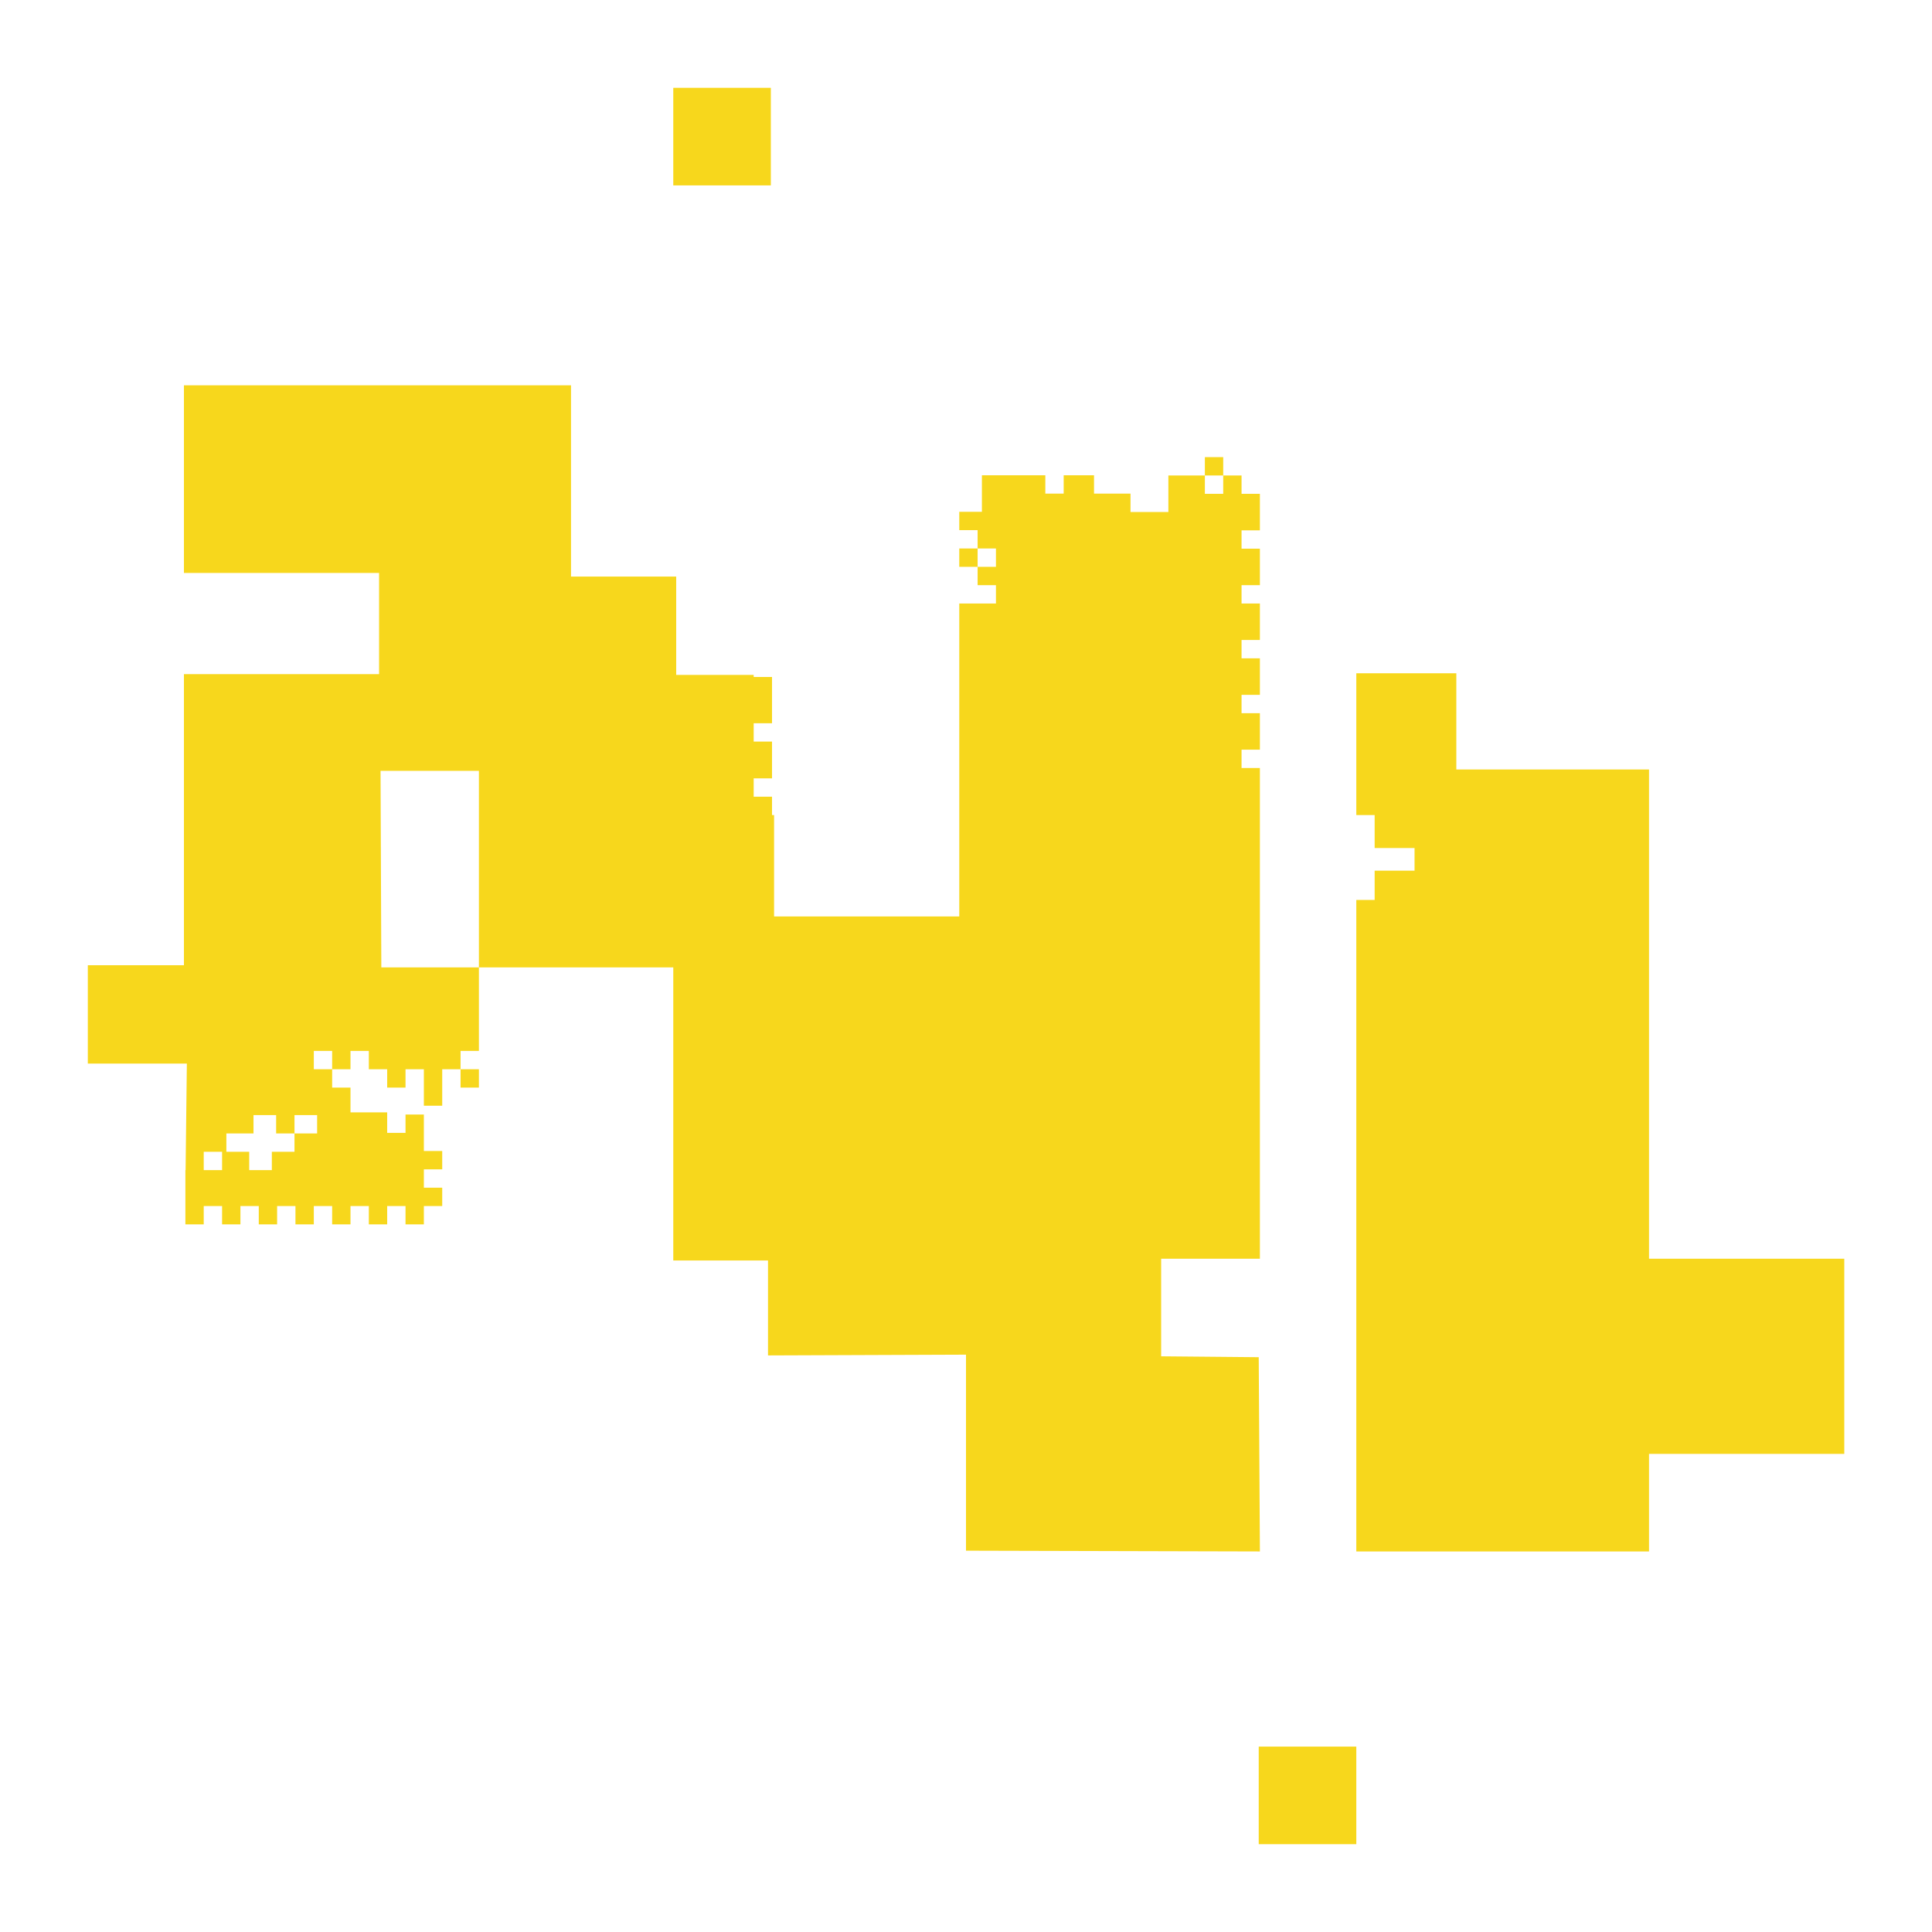
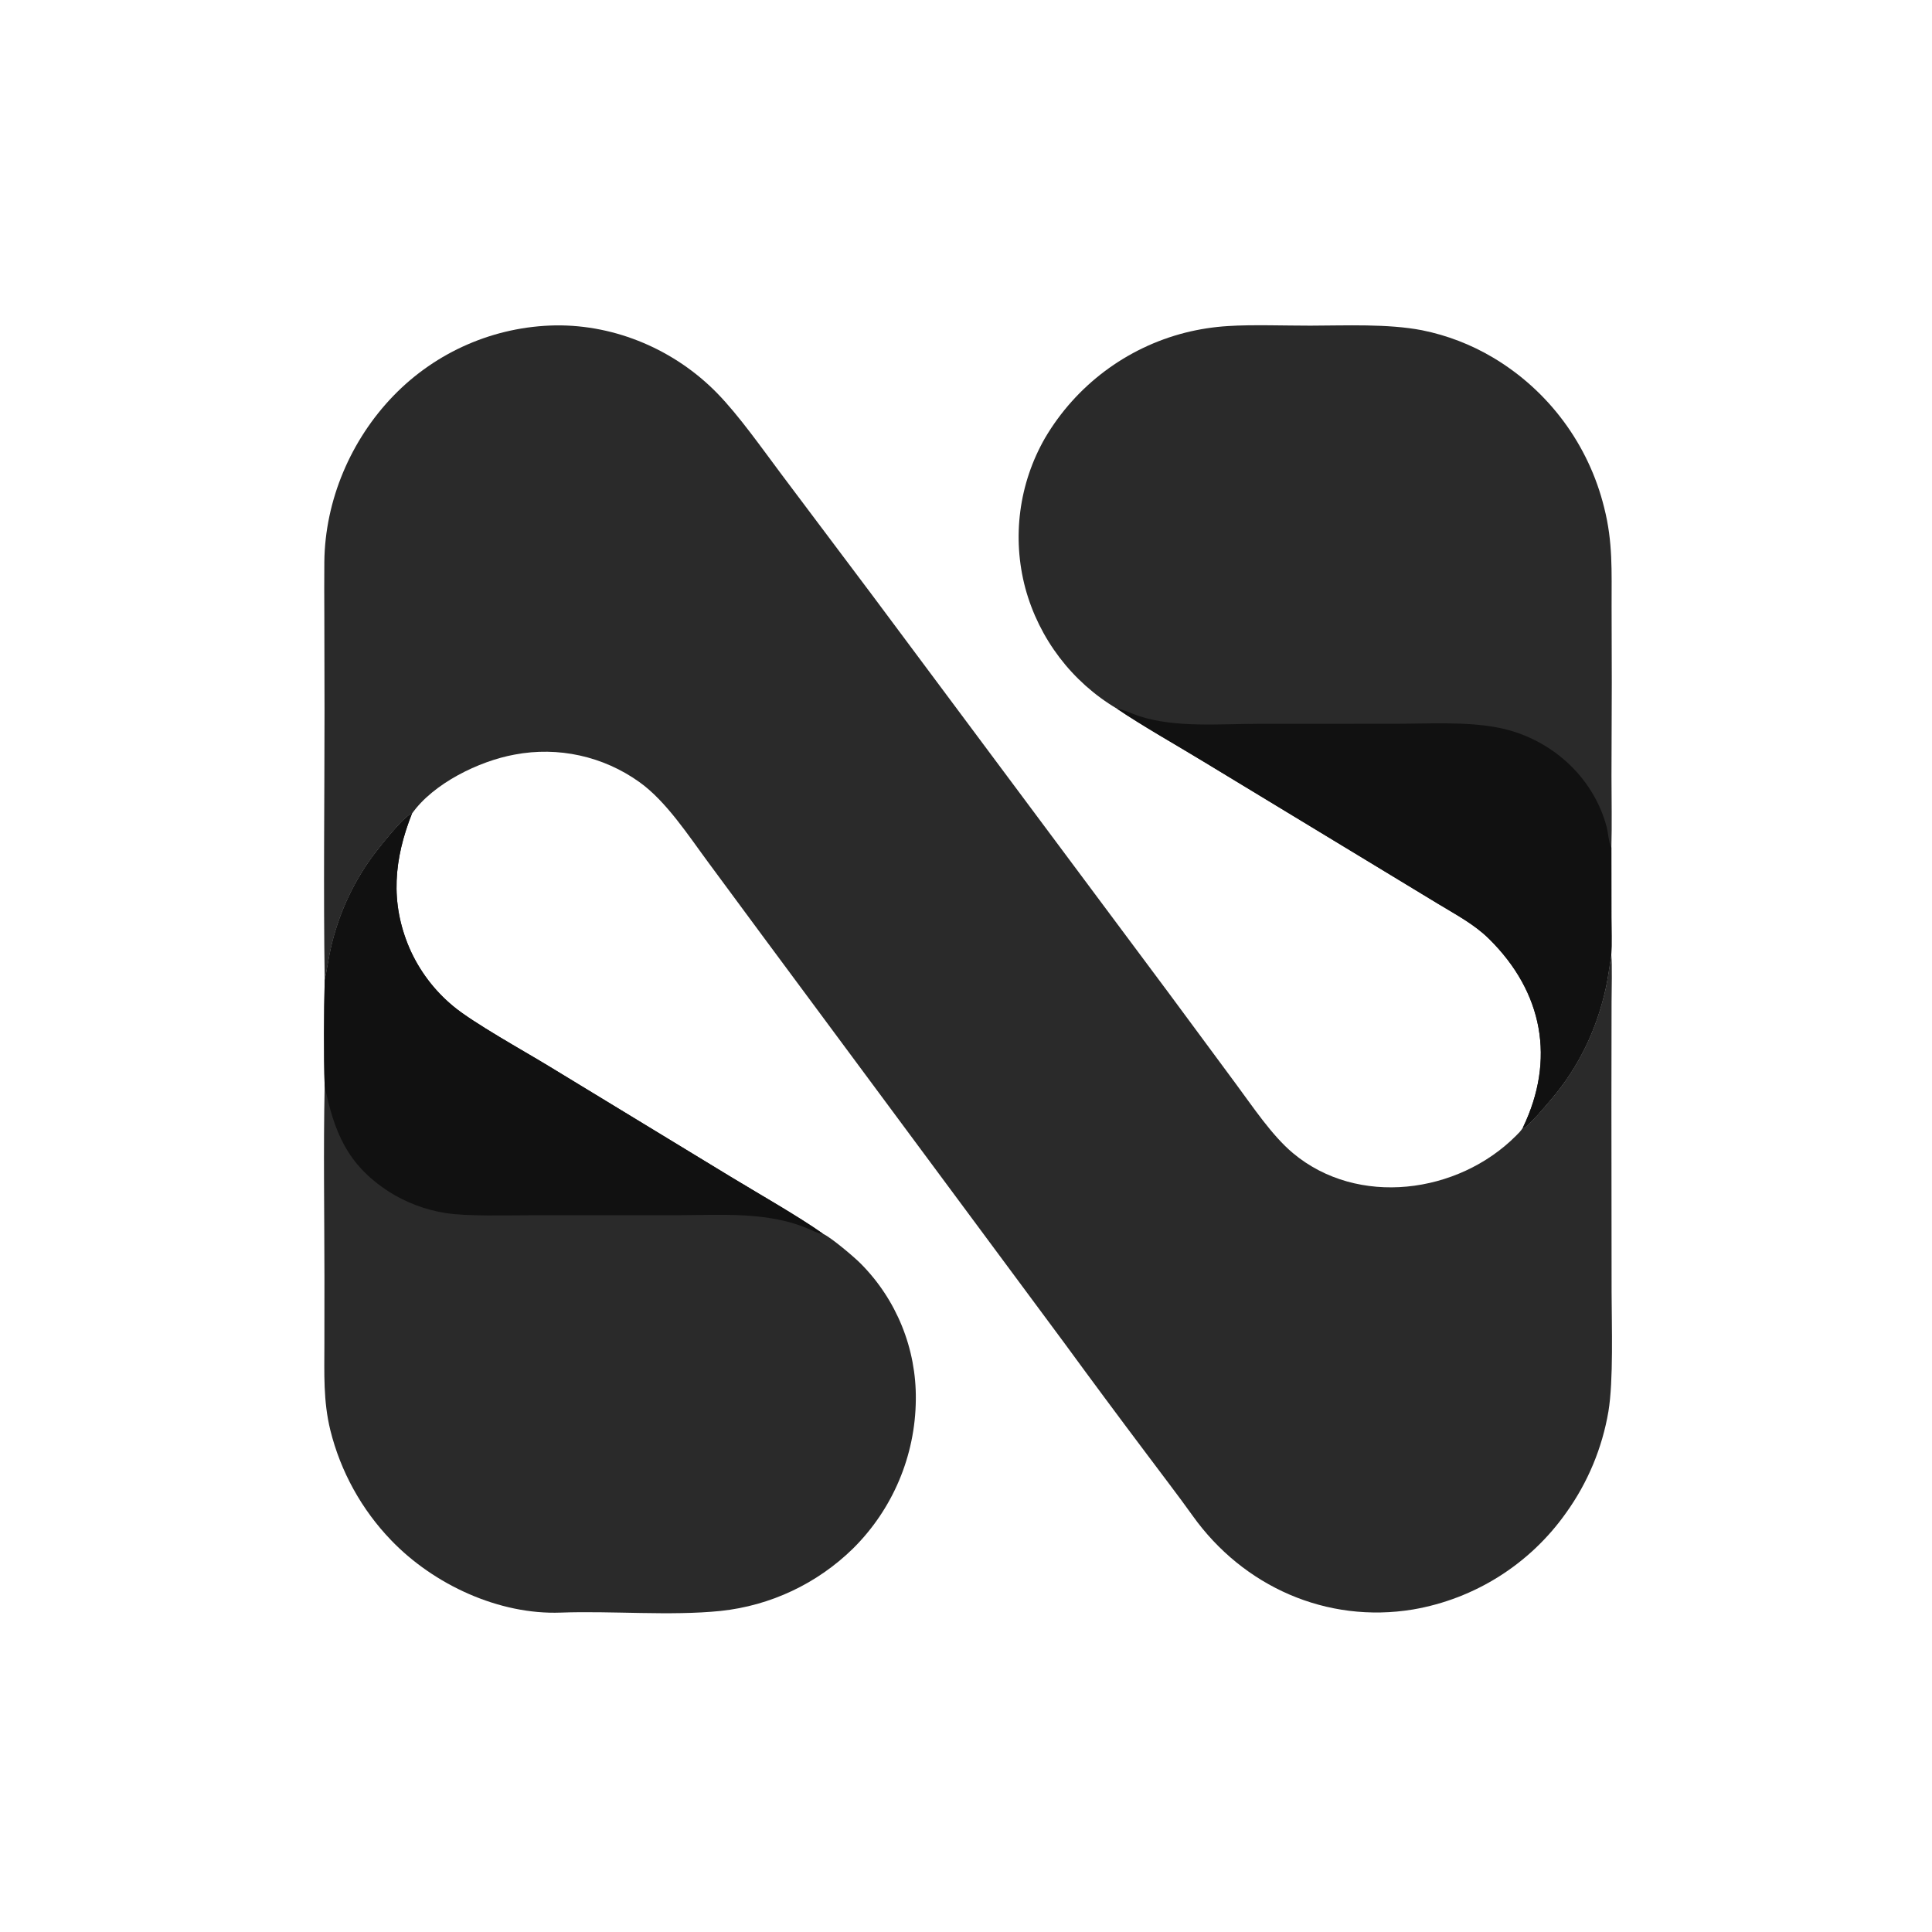
- <svg xmlns="http://www.w3.org/2000/svg" width="198" height="198" viewBox="21 21 198 198" fill="none">
-   <path d="M39.85 60.49V79.72H59.85V90.09H39.85V119.92H30L30 130H40.15L40 142.66H41.88V139.04H44.2V137.16H46.98V135.28H49.3V137.16H51.18V135.28H53.5V137.16H51.18V139.04H48.86V140.92H46.54V139.04H43.76V140.92H40V146.48H41.88V144.6H43.76V146.48H45.64V144.6H47.52V146.48H49.4V144.6H51.28V146.48H53.16V144.6H55.04V146.48H56.92V144.6H58.8V146.48H60.68V144.6H62.56V146.48H64.44V144.6H66.32V142.72H64.44V140.84H66.32V138.96H64.44V135.22H62.56V137.1H60.68V135H58.8H56.92V132.46H55.04V130.58H53.16V128.7H55.04V130.58H56.92V128.7H58.8V130.58H60.68V132.46H62.56V130.58H64.44V134.32H66.32V130.58H68.2V132.46H70.08V120.14H60.08L60 100H70.08V100.001V120.14H90V150.18H99.71V159.91L120 159.832V179.922L150.12 180L150 160.092L140 160V150H150.12V99.71H148.24V97.83H150.12V94.09H148.24V92.21H150.12V88.47H148.24V86.59H150.12V82.85H148.24V80.97H150.12V77.23H148.24V75.35H150.12V71.61H148.24V69.73H146.36V67.85H144.48V69.73H146.36V71.61H144.48V69.73H140.74V73.47H136.86V71.59H133.12V69.71H130.01V71.59H128.13V69.71H121.63V73.45H119.31V75.33H121.19V77.21H119.31V79.09H121.19V77.21H123.07V79.09H121.19V80.97H123.07V82.85H119.31V114.92H100.33V104.53H100.12V102.65H98.24V100.77H100.12V97H98.24V95.12H100.12V90.38H98.24V90.17H90.3V80.09H79.52V60.49H39.85ZM68.2 128.7H70.08V130.58H68.2V128.7Z" fill="#F7D71C" />
-   <path d="M90 30H100V40H90V30Z" fill="#F7D71C" />
-   <path d="M150 200H160V210H150V200Z" fill="#F7D71C" />
-   <path d="M47.9 128.7H50.09V130.88H47.9V128.7Z" fill="#F7D71C" />
-   <path d="M170.25 99.86H190V150H210.01V170H190V180H160V113.23H161.88V110.23H165.97V107.91H161.88V104.53H160V90H170.25V99.86Z" fill="#F7D71C" />
+ <svg xmlns="http://www.w3.org/2000/svg" width="1024" height="1024" viewBox="0 0 1024 1024" fill="none">
+   <style>
+   .light { display: block; }
+   .dark { display: none; }
+   @media (prefers-color-scheme: dark) {
+     .light { display: none; }
+     .dark { display: block; }
+   }
+ </style>
+   <g class="light">
+     <path d="M172.105 519.514C171.369 472.433 172.006 424.009 172.005 376.816L171.906 326.256C171.886 316.754 171.794 307.222 171.905 297.724C172.284 265.104 185.94 233.113 208.568 209.738C231.155 186.407 262.057 173.002 294.495 172.462C326.541 172.081 357.767 185.562 380.041 208.326C391.625 220.166 404.047 237.893 414.206 251.43L462.309 315.459L619.292 526.112L654.965 574.374C663.814 586.287 674.079 601.788 685.252 611.146C719.585 639.919 772.779 632.775 803.439 602.059C804.892 600.608 806.097 599.477 807.139 597.707L807.728 597.983C812.013 594.747 818.415 587.002 822.078 582.715C836.751 565.568 846.346 545.429 851.138 523.373C852.418 517.49 852.991 512.083 854.018 506.183C854.558 510.708 854.174 525.971 854.164 531.151L854.083 585.448L854.18 685.07C854.223 702.335 855.206 731.871 852.5 748.087C849.209 767.485 841.532 785.865 830.068 801.832C810.883 829.002 781.71 847.421 748.97 853.05C703.188 860.627 658.941 840.942 632.139 803.396C624.268 792.366 615.64 781.259 607.525 770.337C592.916 750.934 578.448 731.427 564.11 711.818L403.968 495.766L375.626 457.393C365.011 443.058 353.112 424.631 338.838 414.482C319.72 400.803 295.851 395.552 272.771 399.947C253.84 403.367 229.483 415.332 218.317 431.297C214.268 431.996 199.143 451.506 196.274 455.568C186.394 469.566 179.333 485.36 175.487 502.064C174.148 507.861 173.326 514.258 172.105 519.514Z" fill="#2A2A2A" />
+     <path d="M592.047 375.644C568.167 361.483 550.728 338.556 543.44 311.728C536.292 284.869 540.047 256.267 553.877 232.17C570.242 204.359 597.017 184.25 628.255 176.313C635.689 174.445 643.285 173.273 650.94 172.813C663.388 171.977 681.724 172.628 694.55 172.603C713.394 172.568 735.518 171.519 753.724 175.041C766.966 177.705 779.662 182.59 791.283 189.49C820.797 207.015 842.04 235.686 850.247 269.06C854.915 287.357 854.142 302.894 854.18 321.532L854.277 361.87L854.12 411.328C854.131 423.599 854.401 437.046 854.066 449.246L854.093 486.237C854.099 492.068 854.363 500.516 854.012 506.183C852.986 512.083 852.413 517.49 851.133 523.373C846.341 545.429 836.746 565.568 822.072 582.715C818.409 587.002 812.007 594.747 807.723 597.984L807.134 597.707C824.514 561.704 817.864 525.879 789.225 497.615C781.321 489.818 771.531 484.71 762.098 478.973L732.119 460.786L637.812 403.61C623.549 394.92 605.488 384.745 592.047 375.644Z" fill="#2A2A2A" />
+     <path d="M592.046 375.646C595.061 375.886 600.474 378.469 603.624 379.506C622.814 385.826 646.488 383.675 666.72 383.64L739.693 383.608C757.295 383.606 777.133 382.34 794.2 385.695C821.402 391.043 844.395 411.269 851.553 438.274C852.418 441.568 852.574 446.365 854.066 449.248L854.093 486.239C854.098 492.07 854.363 500.518 854.012 506.185C852.985 512.084 852.412 517.491 851.132 523.375C846.34 545.43 836.745 565.57 822.072 582.717C818.409 587.003 812.006 594.749 807.722 597.985L807.133 597.709C824.513 561.706 817.863 525.881 789.224 497.617C781.32 489.819 771.53 484.712 762.097 478.974L732.119 460.788L637.811 403.612C623.548 394.922 605.488 384.747 592.046 375.646Z" fill="#111111" />
+     <path d="M172.101 519.517C173.322 514.261 174.145 507.864 175.483 502.067C179.329 485.363 186.39 469.569 196.27 455.571C199.139 451.508 214.264 431.999 218.313 431.3C208.889 455.158 206.625 478.19 216.968 502.408C222.174 514.369 230.117 524.934 240.155 533.248C250.45 541.908 277.823 557.133 290.326 564.732L386.928 623.495C401.37 632.301 422.961 644.528 436.294 653.967C440.866 656.164 452.639 666.177 456.113 669.652C475.193 688.801 485.753 714.851 485.403 741.908C485.141 771.568 473.171 799.919 452.108 820.762C433.11 839.375 408.401 851.023 381.976 853.827C355.217 856.565 324.337 853.713 297.171 854.714C264.547 855.921 229.977 839.938 207.379 816.437C191.662 800.135 180.516 779.969 175.067 757.972C171.295 742.482 171.917 728.063 171.934 712.329L171.961 676.889C171.933 643.884 171.367 608.481 172.076 575.6C171.556 558.621 171.68 536.485 172.101 519.517Z" fill="#2A2A2A" />
+     <path d="M172.101 519.517C173.322 514.261 174.144 507.864 175.483 502.067C179.329 485.363 186.39 469.569 196.27 455.571C199.139 451.508 214.263 431.999 218.313 431.3C208.889 455.158 206.625 478.19 216.968 502.408C222.174 514.369 230.117 524.934 240.155 533.248C250.449 541.908 277.823 557.133 290.326 564.732L386.928 623.495C401.37 632.301 422.961 644.528 436.294 653.967C434.453 654.059 431.426 652.614 429.634 651.807C407.389 641.805 381.786 644.095 357.8 644.1L281.071 644.116C269.114 644.116 247.429 644.755 236.375 642.958C225.573 641.302 215.233 637.41 206.011 631.538C183.9 617.173 177.117 599.864 172.076 575.6C171.556 558.621 171.68 536.485 172.101 519.517Z" fill="#111111" />
+   </g>
+   <g class="dark">
+     <path d="M172.105 519.514C171.369 472.433 172.006 424.009 172.005 376.816L171.906 326.256C171.886 316.754 171.794 307.222 171.905 297.724C172.284 265.104 185.94 233.113 208.568 209.738C231.155 186.407 262.057 173.002 294.495 172.462C326.541 172.081 357.767 185.562 380.041 208.326C391.625 220.166 404.047 237.893 414.206 251.43L462.309 315.459L619.292 526.112L654.965 574.374C663.814 586.287 674.079 601.788 685.252 611.146C719.585 639.919 772.779 632.775 803.439 602.059C804.892 600.608 806.097 599.477 807.139 597.707L807.728 597.983C812.013 594.747 818.415 587.002 822.078 582.715C836.751 565.568 846.346 545.429 851.138 523.373C852.418 517.49 852.991 512.083 854.018 506.183C854.558 510.708 854.174 525.971 854.164 531.151L854.083 585.448L854.18 685.07C854.223 702.335 855.206 731.871 852.5 748.087C849.209 767.485 841.532 785.865 830.068 801.832C810.883 829.002 781.71 847.421 748.97 853.05C703.188 860.627 658.941 840.942 632.139 803.396C624.268 792.366 615.64 781.259 607.525 770.337C592.916 750.934 578.448 731.427 564.11 711.818L403.968 495.766L375.626 457.393C365.011 443.058 353.112 424.631 338.838 414.482C319.72 400.803 295.851 395.552 272.771 399.947C253.84 403.367 229.483 415.332 218.317 431.297C214.268 431.996 199.143 451.506 196.274 455.568C186.394 469.566 179.333 485.36 175.487 502.064C174.148 507.861 173.326 514.258 172.105 519.514Z" fill="#FFE629" />
+     <path d="M592.047 375.644C568.167 361.484 550.728 338.556 543.44 311.728C536.292 284.869 540.047 256.267 553.877 232.17C570.242 204.36 597.017 184.25 628.255 176.313C635.689 174.445 643.285 173.273 650.94 172.814C663.388 171.978 681.724 172.629 694.55 172.604C713.394 172.568 735.518 171.519 753.724 175.041C766.966 177.706 779.662 182.591 791.283 189.491C820.797 207.015 842.04 235.686 850.247 269.06C854.915 287.358 854.142 302.894 854.18 321.532L854.277 361.871L854.12 411.328C854.131 423.599 854.401 437.046 854.066 449.246L854.093 486.238C854.099 492.069 854.363 500.517 854.012 506.184C852.986 512.083 852.413 517.49 851.133 523.374C846.341 545.429 836.746 565.569 822.072 582.716C818.409 587.002 812.007 594.747 807.723 597.984L807.134 597.708C824.514 561.704 817.864 525.88 789.225 497.616C781.321 489.818 771.531 484.71 762.098 478.973L732.119 460.787L637.812 403.611C623.549 394.921 605.488 384.746 592.047 375.644Z" fill="#FFE629" />
+     <path d="M592.046 375.646C595.061 375.886 600.474 378.47 603.624 379.507C622.814 385.826 646.488 383.675 666.72 383.641L739.693 383.609C757.295 383.607 777.133 382.34 794.2 385.695C821.402 391.044 844.395 411.269 851.553 438.274C852.418 441.569 852.574 446.365 854.066 449.248L854.093 486.239C854.098 492.07 854.363 500.518 854.012 506.185C852.985 512.085 852.412 517.492 851.132 523.375C846.34 545.431 836.745 565.571 822.072 582.717C818.409 587.004 812.006 594.749 807.722 597.986L807.133 597.71C824.513 561.706 817.863 525.881 789.224 497.617C781.32 489.82 771.53 484.712 762.097 478.975L732.119 460.788L637.811 403.613C623.548 394.922 605.488 384.748 592.046 375.646Z" fill="#BBAA2E" />
+     <path d="M172.101 519.517C173.322 514.262 174.145 507.864 175.483 502.067C179.329 485.363 186.39 469.569 196.27 455.571C199.139 451.509 214.264 431.999 218.313 431.3C208.889 455.159 206.625 478.191 216.968 502.408C222.174 514.37 230.117 524.935 240.155 533.248C250.45 541.908 277.823 557.134 290.326 564.733L386.928 623.495C401.37 632.301 422.961 644.528 436.294 653.967C440.866 656.165 452.639 666.178 456.113 669.653C475.193 688.802 485.753 714.852 485.403 741.909C485.141 771.569 473.171 799.919 452.108 820.763C433.11 839.376 408.401 851.023 381.976 853.827C355.217 856.566 324.337 853.713 297.171 854.715C264.547 855.922 229.977 839.939 207.379 816.438C191.662 800.136 180.516 779.969 175.067 757.973C171.295 742.482 171.917 728.064 171.934 712.33L171.961 676.889C171.933 643.884 171.367 608.481 172.076 575.601C171.556 558.622 171.68 536.485 172.101 519.517Z" fill="#FFE629" />
+     <path d="M172.101 519.517C173.322 514.262 174.144 507.864 175.483 502.067C179.329 485.363 186.39 469.569 196.27 455.571C199.139 451.509 214.263 431.999 218.313 431.3C208.889 455.159 206.625 478.191 216.968 502.408C222.174 514.37 230.117 524.935 240.155 533.248C250.449 541.908 277.823 557.134 290.326 564.733L386.928 623.495C401.37 632.301 422.961 644.528 436.294 653.967C434.453 654.059 431.426 652.614 429.634 651.808C407.389 641.806 381.786 644.095 357.8 644.101L281.071 644.117C269.114 644.117 247.429 644.755 236.375 642.959C225.573 641.302 215.233 637.411 206.011 631.538C183.9 617.174 177.117 599.865 172.076 575.601C171.556 558.622 171.68 536.485 172.101 519.517Z" fill="#BBAA2E" />
+   </g>
</svg>
